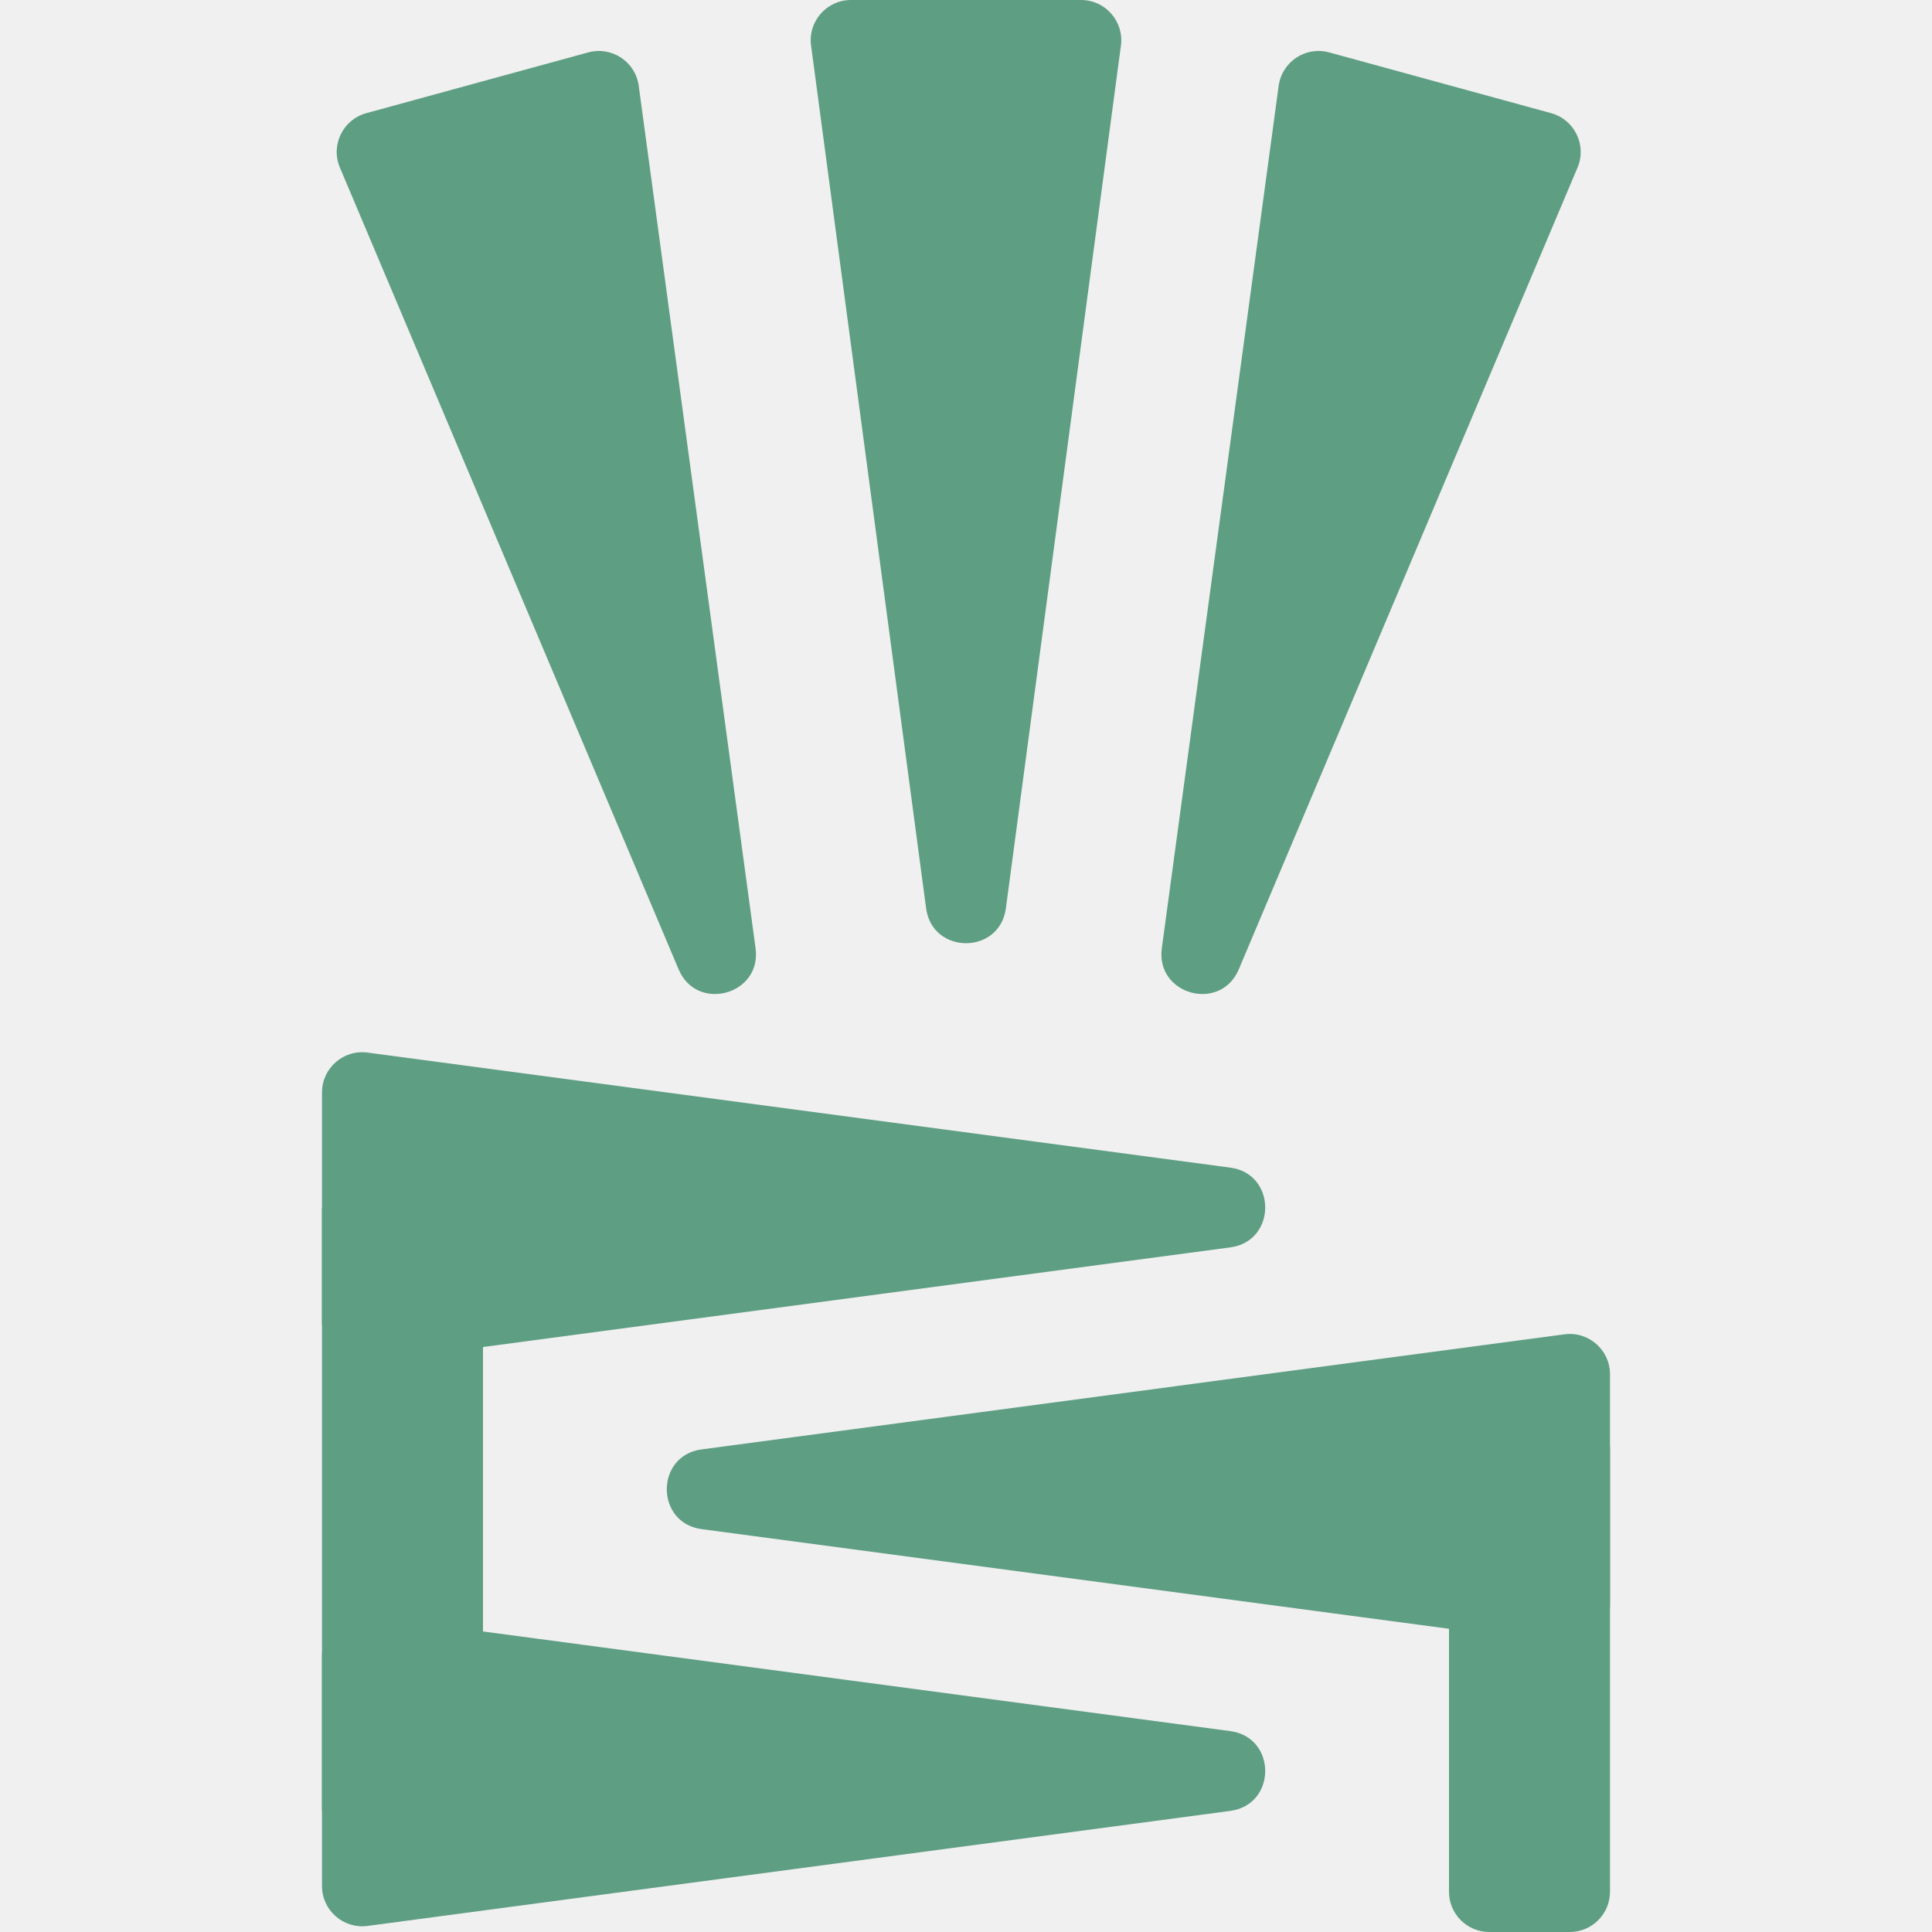
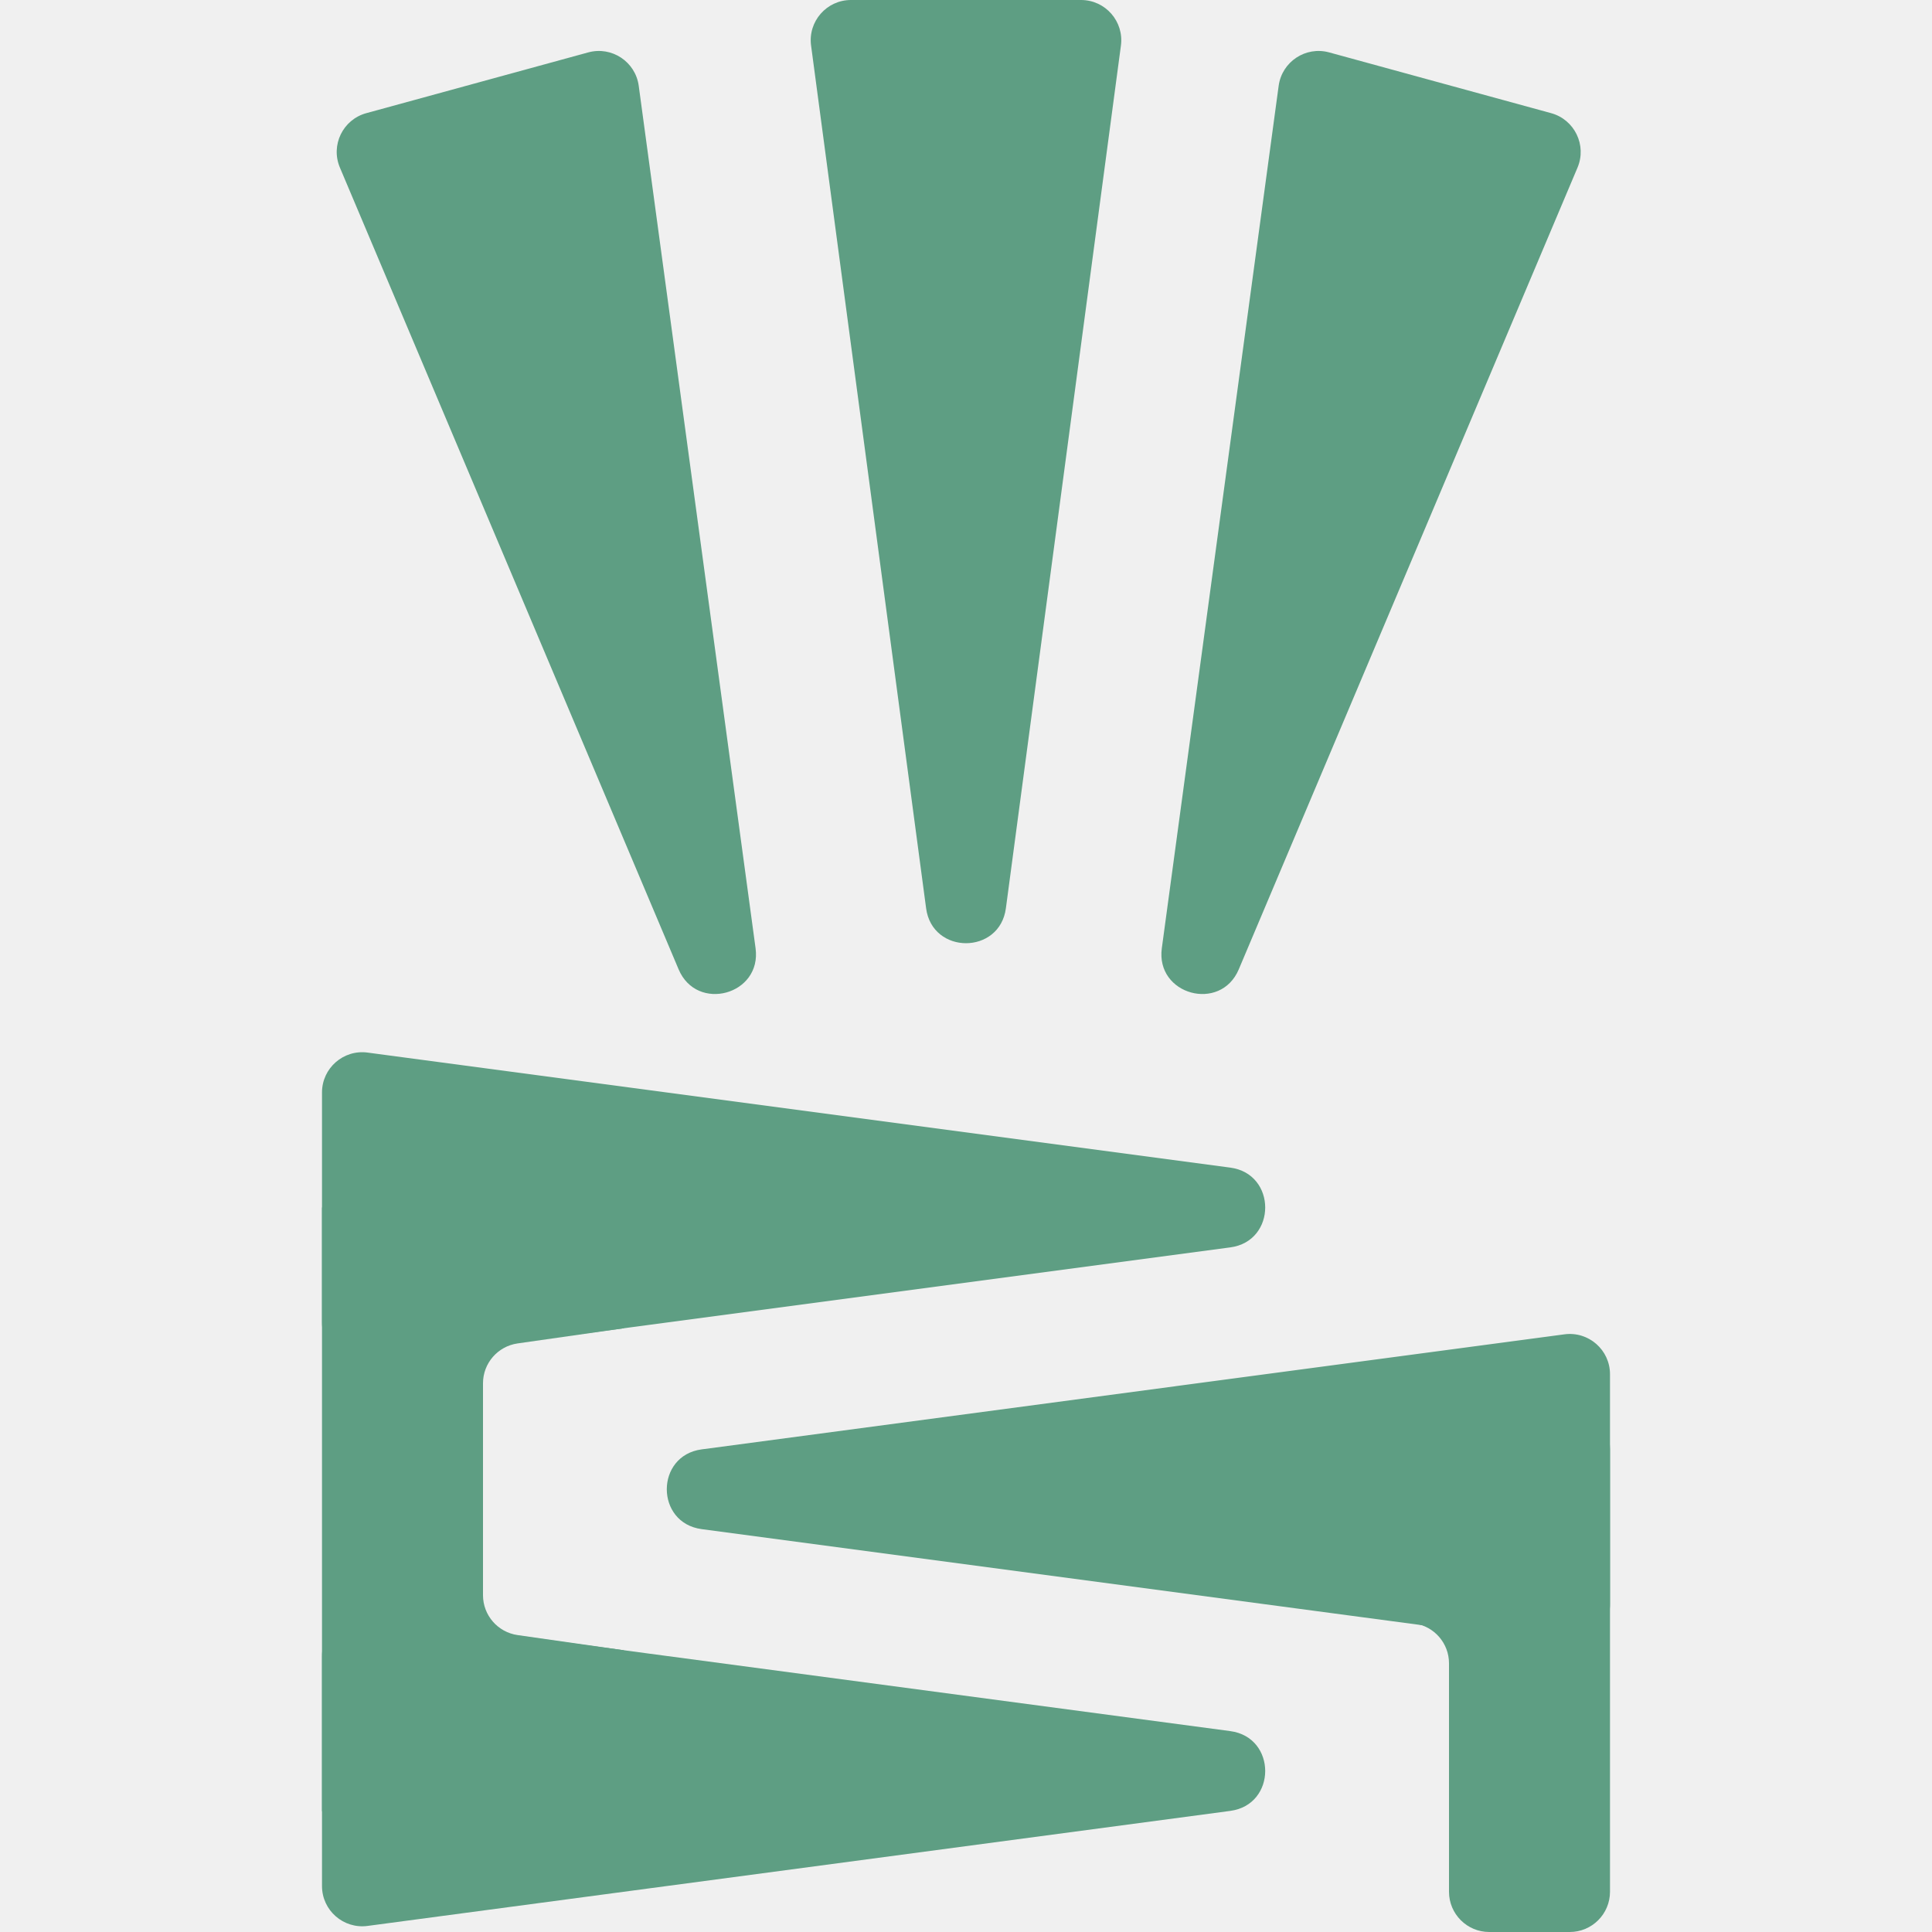
<svg xmlns="http://www.w3.org/2000/svg" width="48" height="48" viewBox="0 0 48 48" fill="none">
  <g clip-path="url(#clip0_793_544)">
    <rect x="8" y="30" width="4" height="15" fill="#5E9E83" />
    <path d="M30.566 30.991C31.723 30.837 31.723 29.163 30.566 29.009L9.132 26.151C8.533 26.071 8 26.537 8 27.142L8 32.858C8 33.463 8.533 33.929 9.132 33.849L30.566 30.991Z" fill="#5E9E83" />
-     <path d="M23.009 22.566C23.163 23.723 24.837 23.723 24.991 22.566L27.849 1.132C27.929 0.533 27.463 1.13249e-06 26.858 1.13249e-06H21.142C20.537 1.13249e-06 20.071 0.533 20.151 1.132L23.009 22.566Z" fill="#5E9E83" />
+     <path d="M23.009 22.566C23.163 23.723 24.837 23.723 24.991 22.566L27.849 1.132C27.929 0.533 27.463 1.90735e-06 26.858 1.90735e-06H21.142C20.537 1.90735e-06 20.071 0.533 20.151 1.132L23.009 22.566Z" fill="#5E9E83" />
    <path d="M28.865 23.559C28.708 24.716 30.323 25.158 30.777 24.083L39.193 4.164C39.428 3.607 39.119 2.97 38.536 2.811L33.023 1.302C32.44 1.142 31.849 1.533 31.768 2.132L28.865 23.559Z" fill="#5E9E83" />
    <path d="M18.772 23.559C18.929 24.716 17.314 25.158 16.86 24.083L8.445 4.164C8.209 3.607 8.518 2.97 9.102 2.811L14.614 1.302C15.198 1.142 15.788 1.533 15.869 2.132L18.772 23.559Z" fill="#5E9E83" />
    <path d="M17.434 36.009C16.277 36.163 16.277 37.837 17.434 37.991L38.868 40.849C39.467 40.929 40 40.463 40 39.858L40 34.142C40 33.537 39.467 33.071 38.868 33.151L17.434 36.009Z" fill="#5E9E83" />
    <path d="M30.566 44.991C31.723 44.837 31.723 43.163 30.566 43.009L9.132 40.151C8.533 40.071 8 40.537 8 41.142L8 46.858C8 47.463 8.533 47.929 9.132 47.849L30.566 44.991Z" fill="#5E9E83" />
    <rect x="36" y="35" width="4" height="13" rx="1" fill="#5E9E83" />
+     <path d="M10.5 31.5L15.5 31.5L15.5 33L12.859 33.377C12.366 33.448 12 33.87 12 34.367L12 37L10.5 37L10.5 31.5Z" fill="#5E9E83" />
+     <path d="M37.5 38.457L32.5 38.457L32.5 39.957L35.141 40.334C35.634 40.405 36 40.827 36 41.324L36 43.957L37.5 43.957L37.5 38.457Z" fill="#5E9E83" />
+     <path d="M10.5 42.5L15.5 42.5L15.5 41L12.859 40.623C12.366 40.552 12 40.13 12 39.633L12 37L10.5 37L10.5 42.5Z" fill="#5E9E83" />
  </g>
  <defs>
    <clipPath id="clip0_793_544">
      <rect width="48" height="48" fill="white" />
    </clipPath>
  </defs>
</svg>
